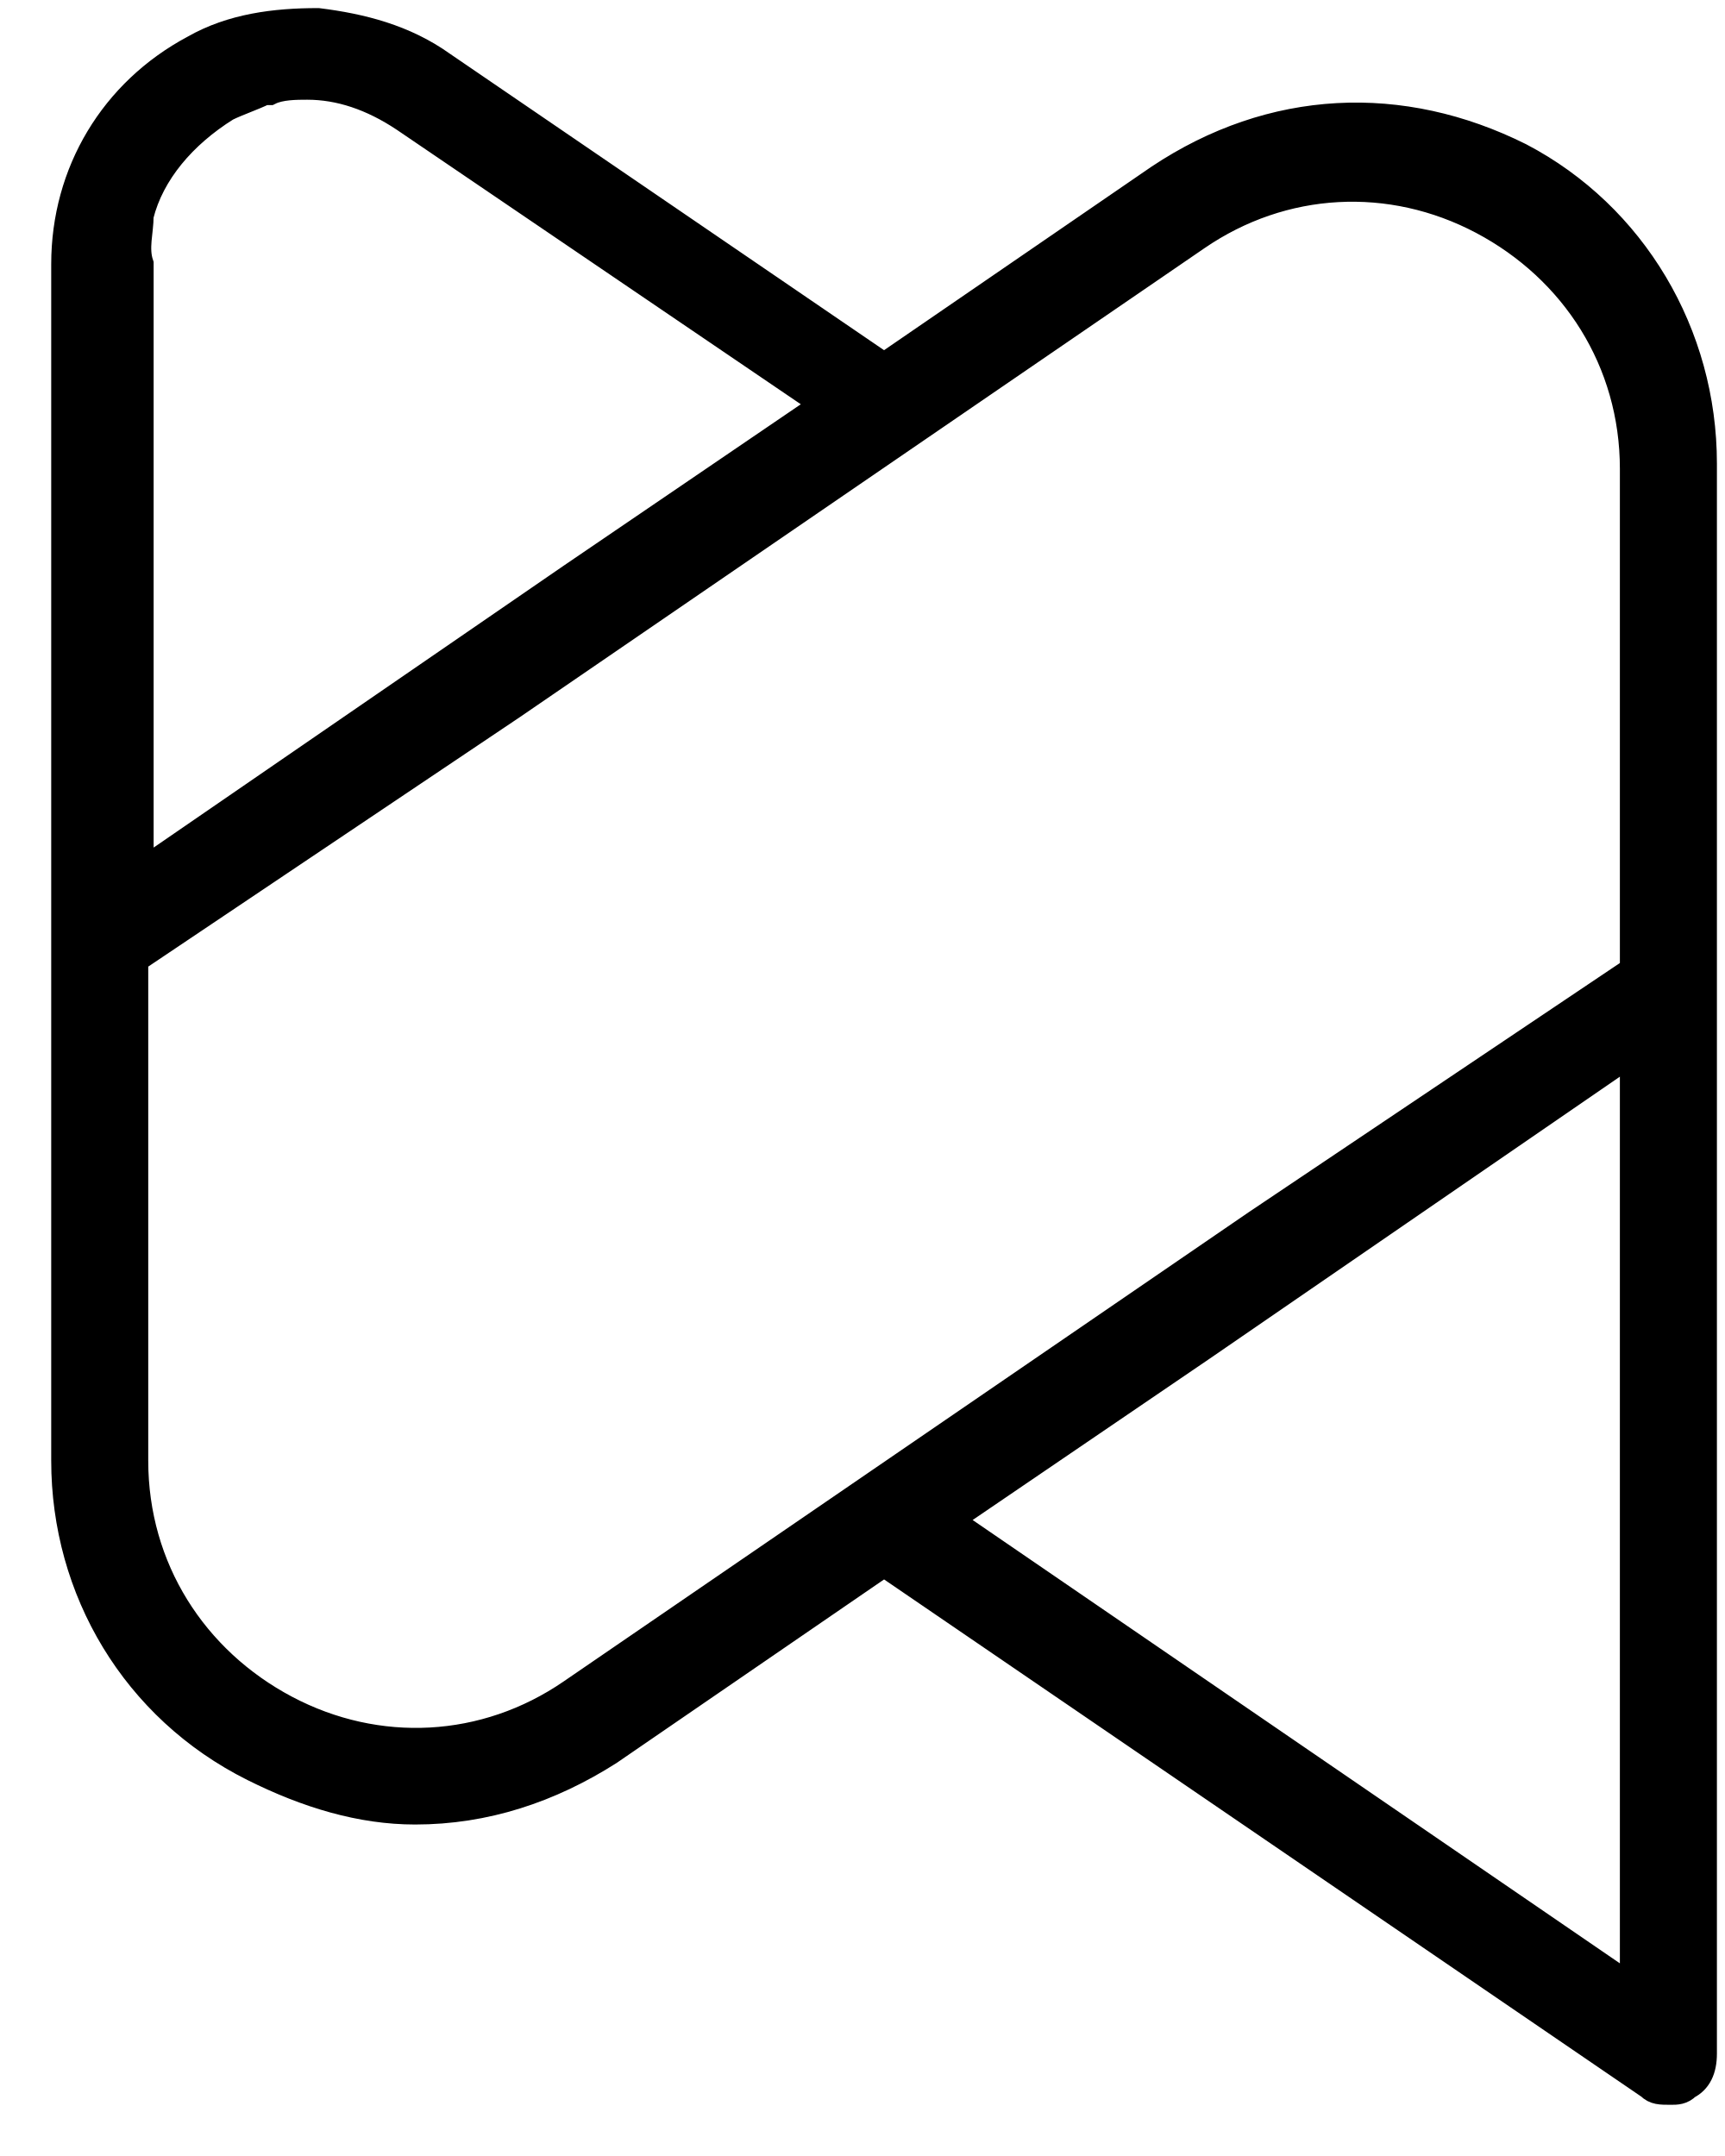
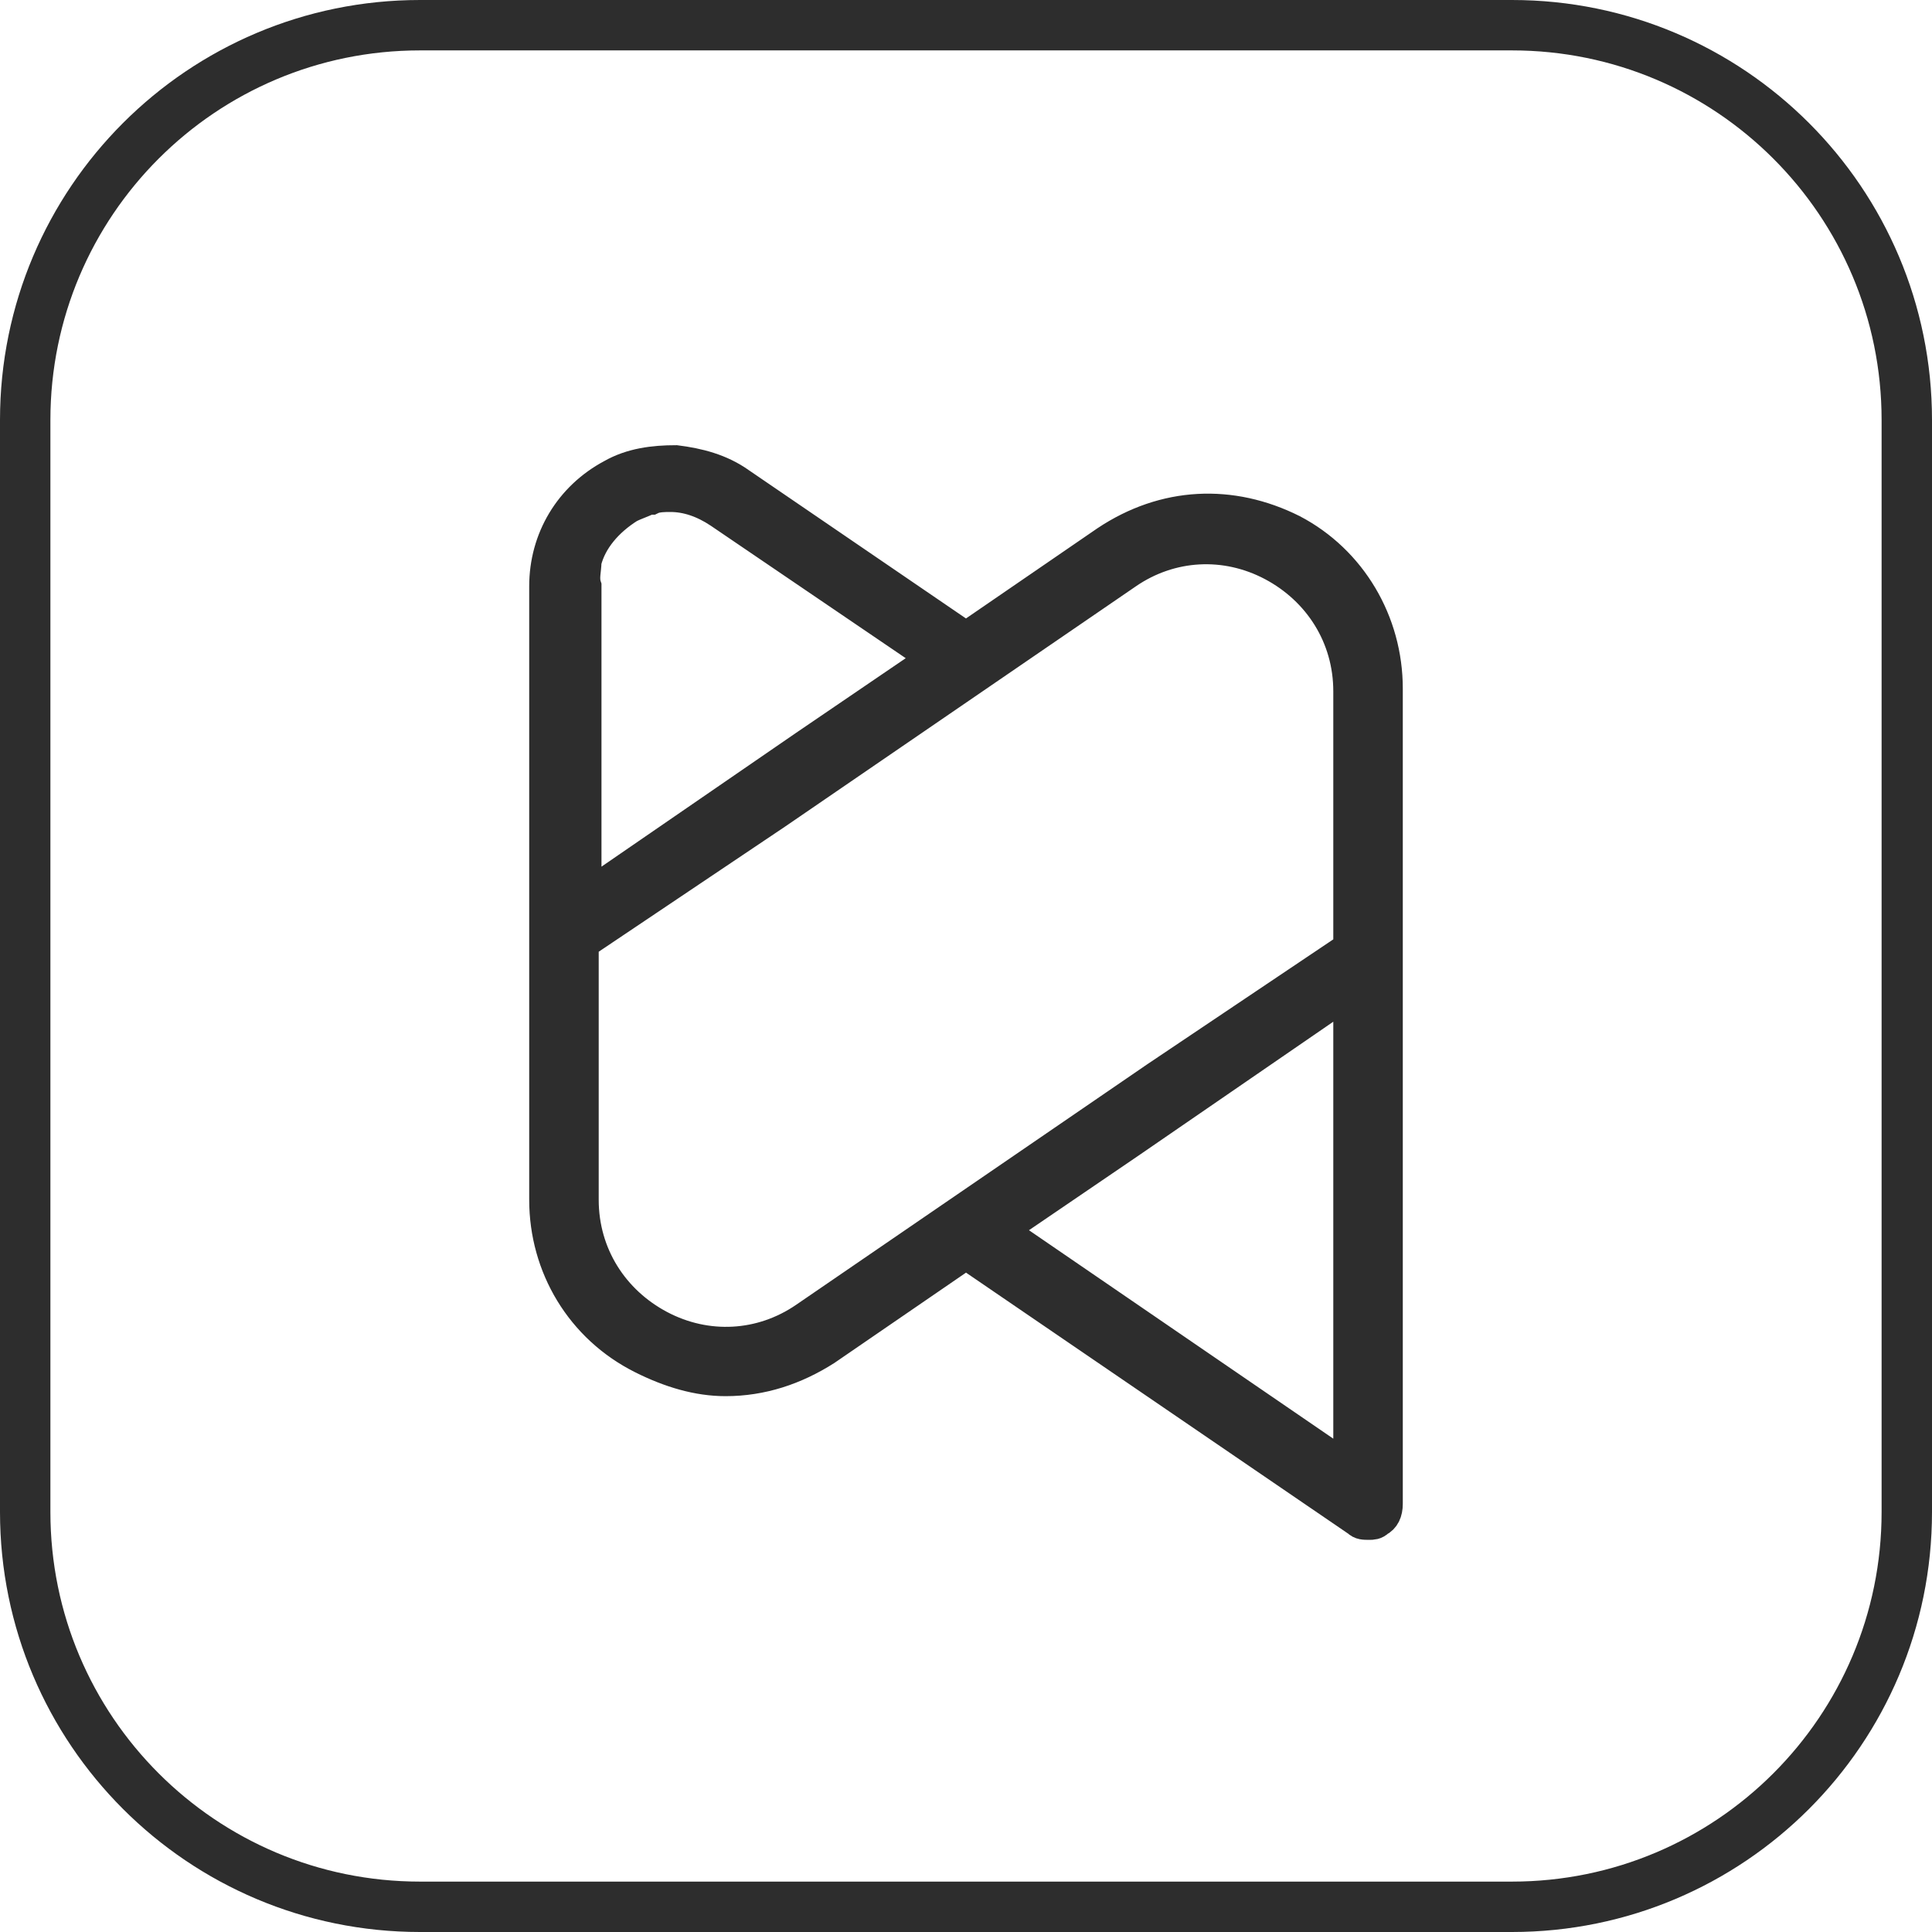
- <svg xmlns="http://www.w3.org/2000/svg" width="32" height="40" viewBox="0 0 32 40" fill="none">
-   <path d="M4.7 32.8C5.7 33.3 6.7 33.6 7.7 33.6C9 33.6 10.2 33.2 11.3 32.5L16.4 29L30.6 38.7C30.7 38.8 30.8 38.8 31 38.8C31.1 38.8 31.2 38.8 31.3 38.7C31.5 38.6 31.6 38.4 31.6 38.1V18.3V8.6C31.6 6.2 30.3 4 28.2 2.9C26 1.8 23.6 1.9 21.5 3.3L16.4 6.8L8.2 1.2C7.5 0.7 6.7 0.5 5.9 0.4C5.1 0.4 4.3 0.5 3.6 0.9C2.1 1.7 1.2 3.2 1.2 4.9V17.4V27.1C1.2 29.5 2.5 31.7 4.7 32.8ZM17.6 28.2L22.3 25L30.3 19.5V36.9L17.6 28.2ZM2.6 4C2.8 3.2 3.4 2.5 4.2 2C4.4 1.9 4.7 1.8 4.9 1.7H5C5.2 1.6 5.5 1.6 5.7 1.6C6.3 1.6 6.9 1.8 7.5 2.2L15.3 7.5L10.6 10.7L2.6 16.2V4.9C2.5 4.6 2.6 4.3 2.6 4ZM2.5 17.8L9.5 13.1L22.2 4.4C23.8 3.3 25.8 3.2 27.5 4.1C29.2 5 30.3 6.7 30.3 8.7V18L23.3 22.7L10.6 31.4C9 32.5 7 32.6 5.3 31.7C3.6 30.8 2.5 29.1 2.5 27.1V17.8V17.8Z" fill="black" stroke="black" stroke-width="0.5" stroke-miterlimit="10" />
+ <svg xmlns="http://www.w3.org/2000/svg" width="46" height="46" viewBox="0 0 46 46" fill="none">
+   <rect x="0.6" y="0.6" width="44.8" height="44.8" rx="9.4" stroke="#2D2D2D" stroke-width="1.2" />
+   <path d="M15.303 32.316C15.96 32.645 16.618 32.842 17.276 32.842C18.132 32.842 18.921 32.579 19.645 32.118L23 29.816L32.342 36.197C32.408 36.263 32.474 36.263 32.605 36.263C32.671 36.263 32.737 36.263 32.803 36.197C32.934 36.132 33 36 33 35.803V22.776V16.395C33 14.816 32.145 13.368 30.763 12.645C29.316 11.921 27.737 11.987 26.355 12.908L23 15.21L17.605 11.526C17.145 11.197 16.618 11.066 16.092 11C15.566 11 15.04 11.066 14.579 11.329C13.592 11.855 13 12.842 13 13.96V22.184V28.566C13 30.145 13.855 31.592 15.303 32.316ZM23.79 29.29L26.882 27.184L32.145 23.566V35.013L23.79 29.29ZM13.921 13.368C14.053 12.842 14.447 12.382 14.974 12.053C15.105 11.987 15.303 11.921 15.434 11.855H15.5C15.632 11.79 15.829 11.79 15.96 11.79C16.355 11.79 16.75 11.921 17.145 12.184L22.276 15.671L19.184 17.776L13.921 21.395V13.96C13.855 13.763 13.921 13.566 13.921 13.368ZM13.855 22.447L18.46 19.355L26.816 13.632C27.868 12.908 29.184 12.842 30.303 13.434C31.421 14.026 32.145 15.145 32.145 16.46V22.579L27.54 25.671L19.184 31.395C18.132 32.118 16.816 32.184 15.697 31.592C14.579 31 13.855 29.882 13.855 28.566V22.447Z" fill="#2D2D2D" stroke="#2D2D2D" stroke-width="0.8" stroke-miterlimit="10" />
</svg>
